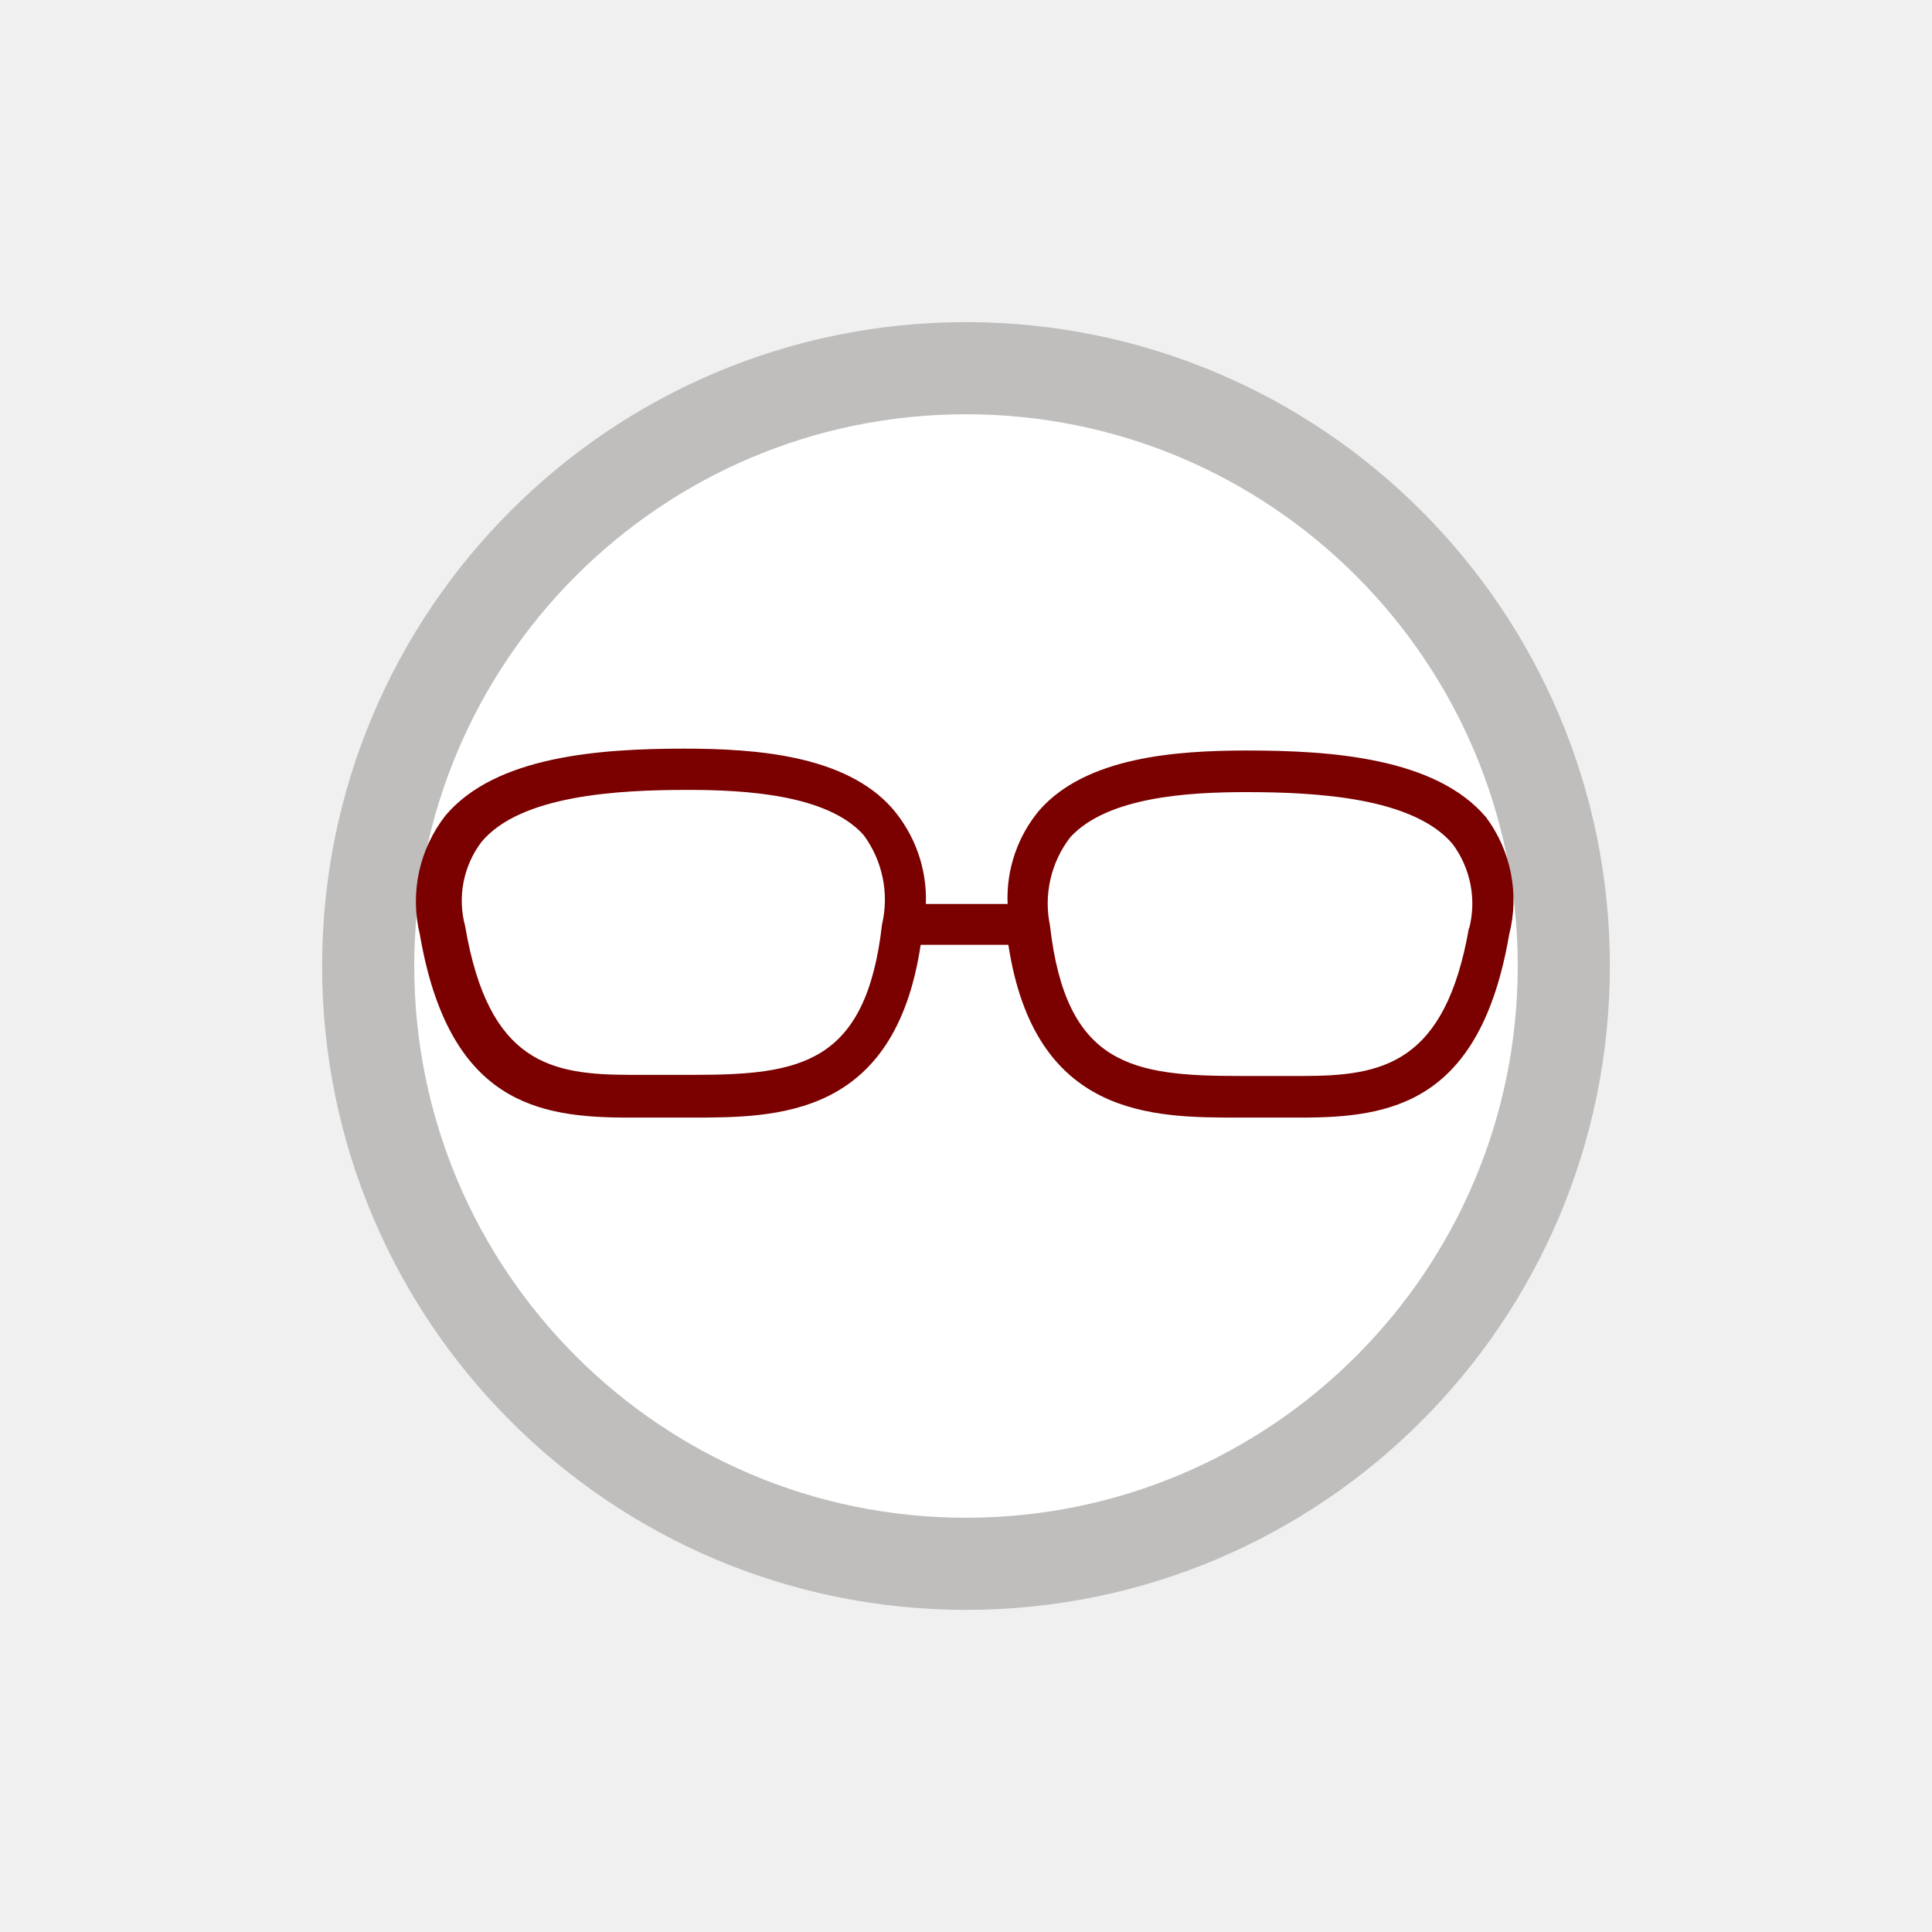
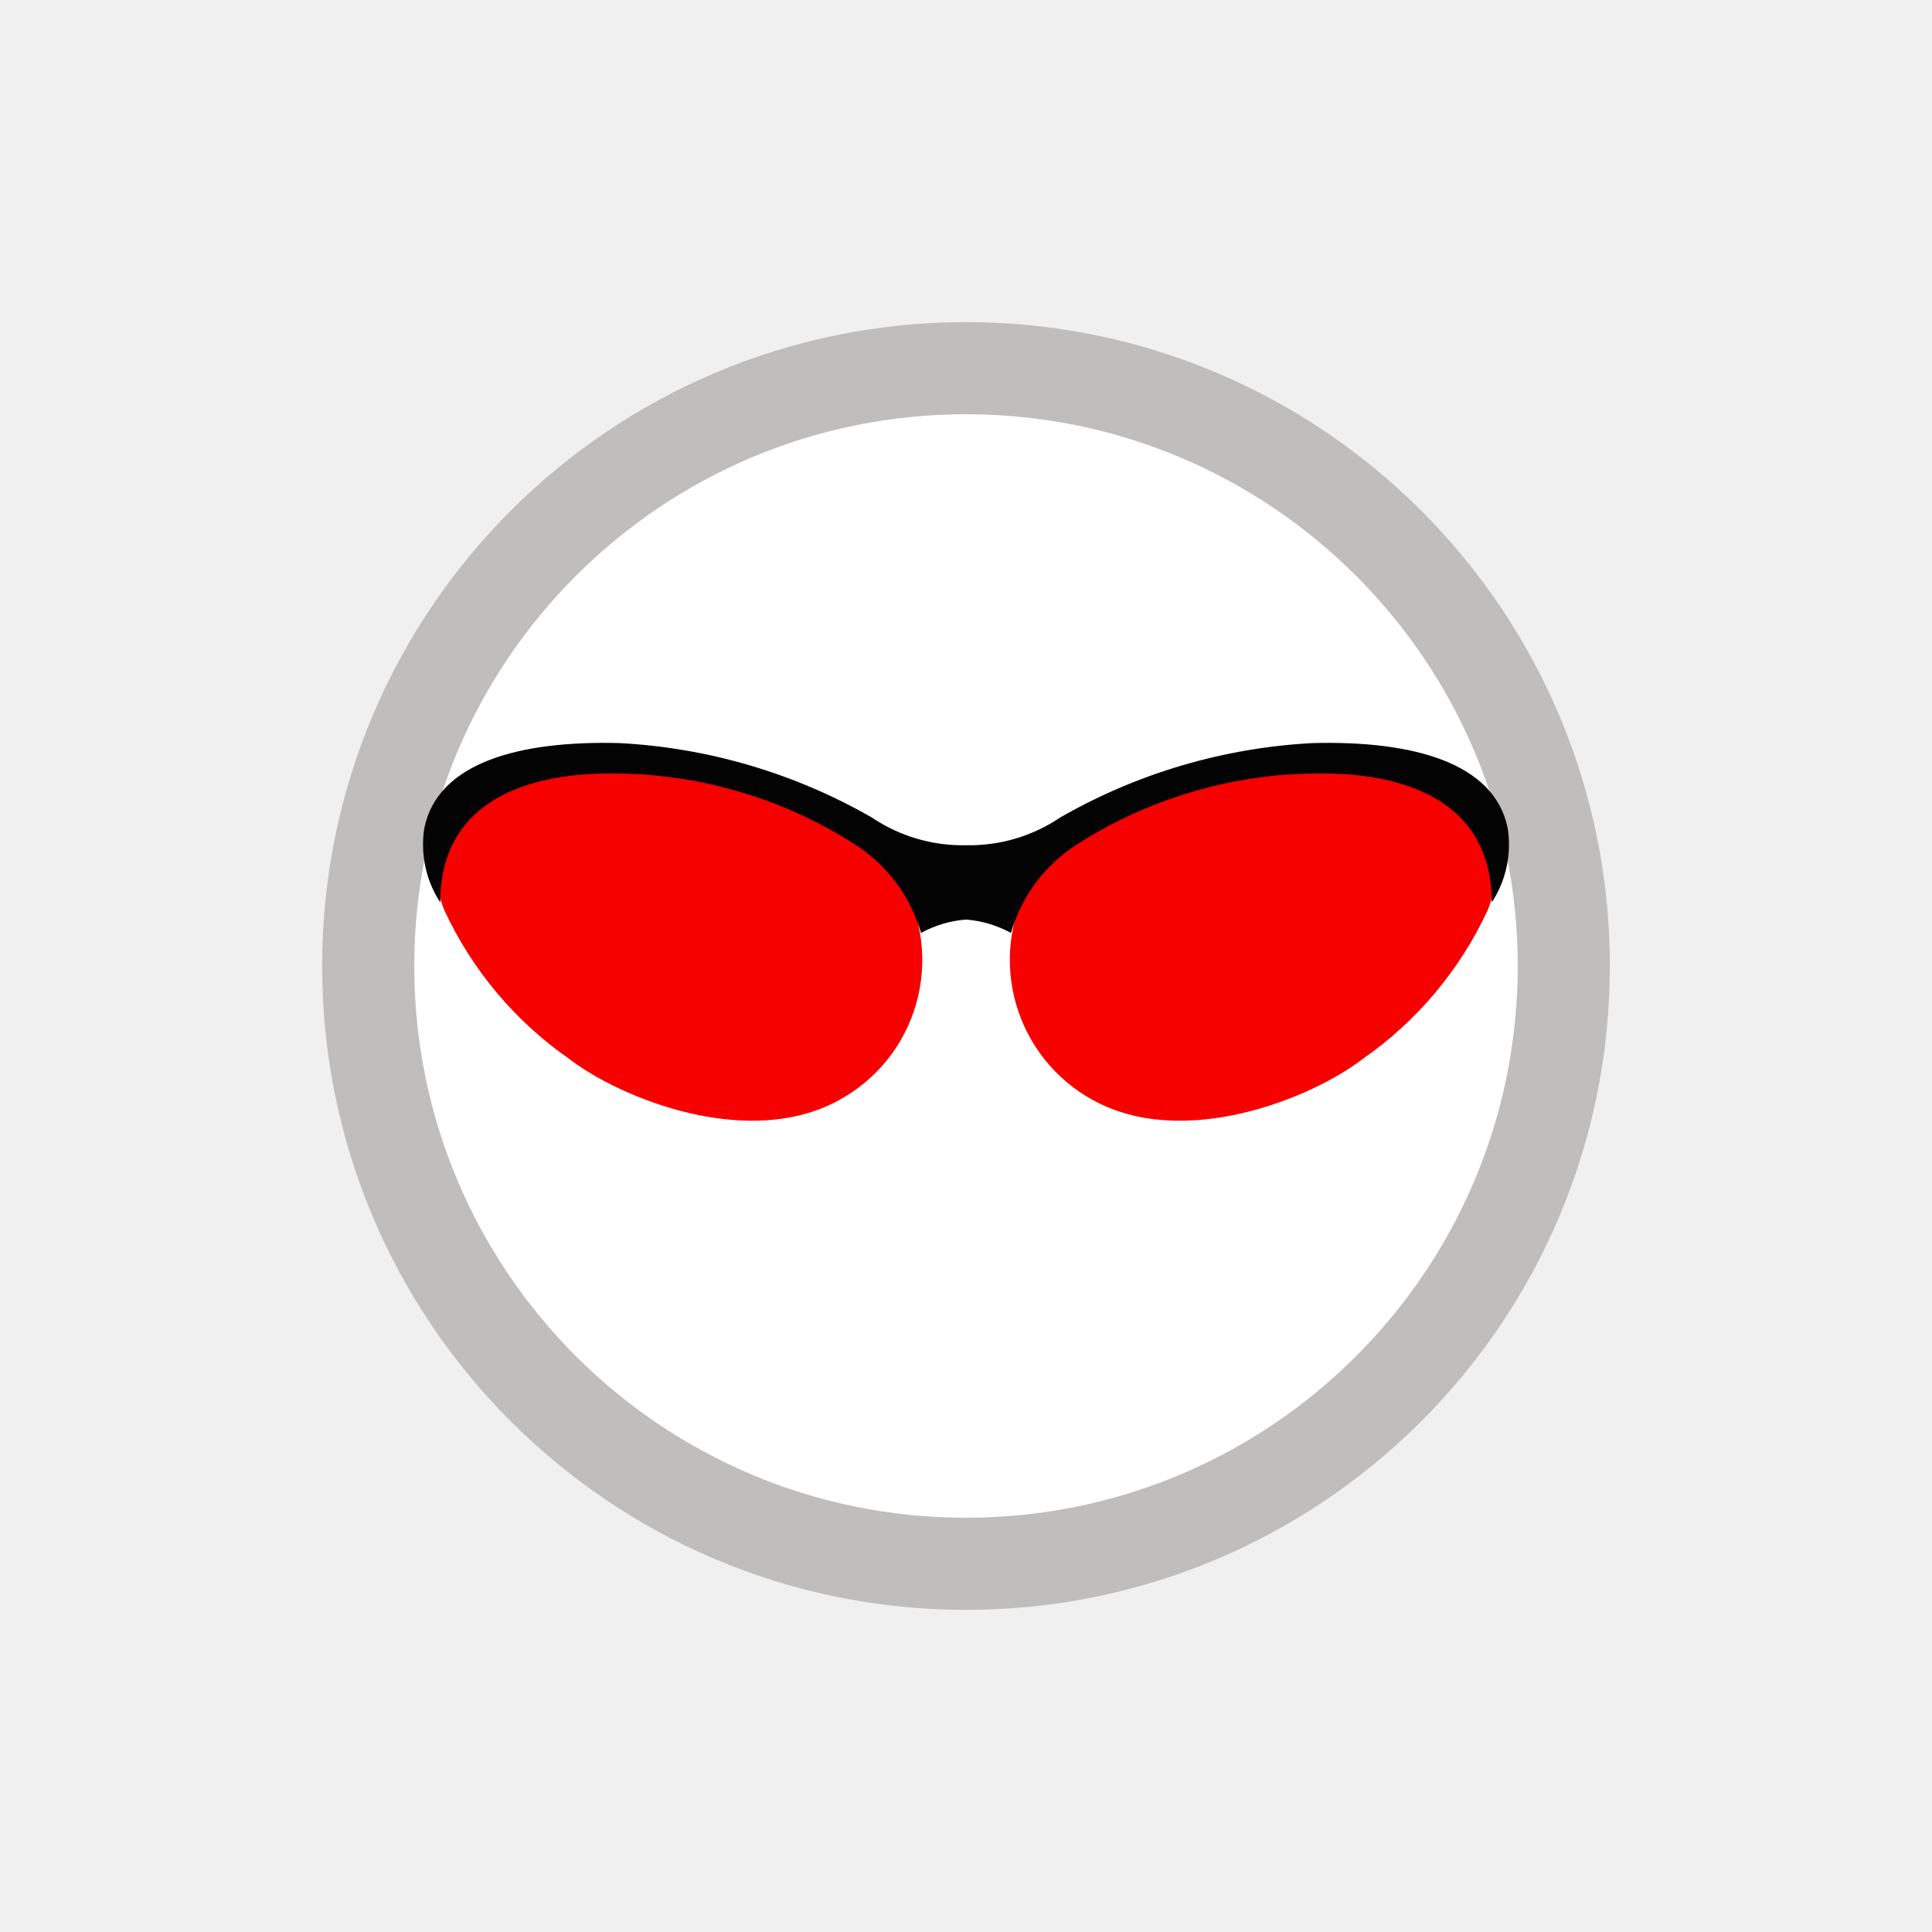
<svg xmlns="http://www.w3.org/2000/svg" width="52" height="52" viewBox="0 0 52 52" fill="none">
  <g id="glasses-9">
    <path id="Vector" d="M26 42.09C34.886 42.09 42.09 34.886 42.09 26C42.09 17.114 34.886 9.91 26 9.91C17.114 9.91 9.91 17.114 9.91 26C9.91 34.886 17.114 42.09 26 42.09Z" fill="white" stroke="#BFBEBD" stroke-width="2.48" />
-     <path id="Vector_2" d="M40 22C38.65 20.4 35.85 20.2 33.57 20.2C31.63 20.2 29.25 20.38 27.99 21.79C27.39 22.497 27.08 23.404 27.12 24.33H24.92C24.954 23.381 24.625 22.455 24 21.74C22.74 20.33 20.36 20.15 18.42 20.15C16.14 20.15 13.34 20.35 11.99 21.95C11.641 22.397 11.398 22.917 11.278 23.471C11.159 24.025 11.166 24.599 11.3 25.15C12.08 29.7 14.5 30.08 16.91 30.08H18.59C20.92 30.08 24.08 30.08 24.78 25.43H27.14C27.85 30.07 31.01 30.08 33.33 30.08H35.02C37.43 30.08 39.84 29.7 40.62 25.15C40.758 24.612 40.773 24.05 40.666 23.505C40.559 22.96 40.331 22.446 40 22ZM23.74 24.88C23.31 28.66 21.52 28.93 18.63 28.93H17C14.84 28.93 13.15 28.64 12.52 24.93C12.415 24.543 12.4 24.137 12.476 23.744C12.552 23.35 12.718 22.979 12.96 22.66C14.01 21.4 16.63 21.26 18.51 21.26C20.08 21.26 22.27 21.39 23.24 22.47C23.494 22.811 23.67 23.203 23.756 23.62C23.843 24.036 23.837 24.466 23.74 24.88ZM39.54 24.96C38.9 28.64 37.21 28.96 35.06 28.96H33.37C30.48 28.96 28.69 28.69 28.26 24.91C28.174 24.497 28.179 24.07 28.274 23.66C28.369 23.249 28.552 22.863 28.81 22.53C29.81 21.45 31.97 21.32 33.54 21.32C35.42 21.32 38.04 21.46 39.1 22.72C39.339 23.043 39.502 23.415 39.579 23.81C39.655 24.204 39.642 24.611 39.54 25V24.96Z" fill="#7B0000" />
+     <path id="Vector_2" d="M24.28 23.75C23.517 22.783 22.546 22 21.441 21.456C20.335 20.913 19.122 20.624 17.89 20.61C13.89 20.37 11 22.19 11.96 24.5C12.706 26.108 13.865 27.488 15.32 28.5C16.71 29.57 20.16 30.96 22.6 29.6C23.096 29.328 23.533 28.96 23.886 28.518C24.239 28.076 24.501 27.568 24.657 27.025C24.813 26.481 24.86 25.912 24.796 25.35C24.731 24.788 24.556 24.244 24.28 23.75Z" fill="#F60000" />
+     <path id="Vector_3" d="M23.46 22C21.385 20.81 19.059 20.125 16.67 20C13.96 19.93 11.78 20.53 11.42 22.29C11.311 22.987 11.464 23.7 11.85 24.29C11.85 21.57 14.17 20.75 16.75 20.82C18.968 20.868 21.131 21.525 23 22.72C23.869 23.271 24.506 24.121 24.79 25.11C25.163 24.906 25.576 24.783 26 24.75V22.75C25.096 22.768 24.209 22.506 23.46 22Z" fill="#030303" />
+     <path id="Vector_4" d="M27.72 23.75C28.483 22.783 29.454 22 30.559 21.456C31.665 20.913 32.878 20.624 34.11 20.61C38.11 20.37 41 22.19 40.04 24.5C39.294 26.108 38.135 27.488 36.68 28.5C35.29 29.57 31.84 30.96 29.4 29.6C28.905 29.327 28.469 28.958 28.117 28.516C27.765 28.074 27.503 27.567 27.347 27.023C27.191 26.48 27.143 25.911 27.207 25.35C27.271 24.788 27.446 24.244 27.72 23.75Z" fill="#F60000" />
+     <path id="Vector_5" d="M28.54 22C30.615 20.81 32.941 20.125 35.33 20C38.04 19.93 40.22 20.53 40.58 22.29C40.689 22.987 40.536 23.7 40.15 24.29C40.15 21.57 37.83 20.75 35.26 20.82C33.038 20.867 30.873 21.524 29 22.72C28.131 23.271 27.494 24.121 27.21 25.11C26.837 24.906 26.424 24.783 26 24.75V22.75C26.904 22.768 27.791 22.506 28.54 22Z" fill="#030303" />
  </g>
</svg>
